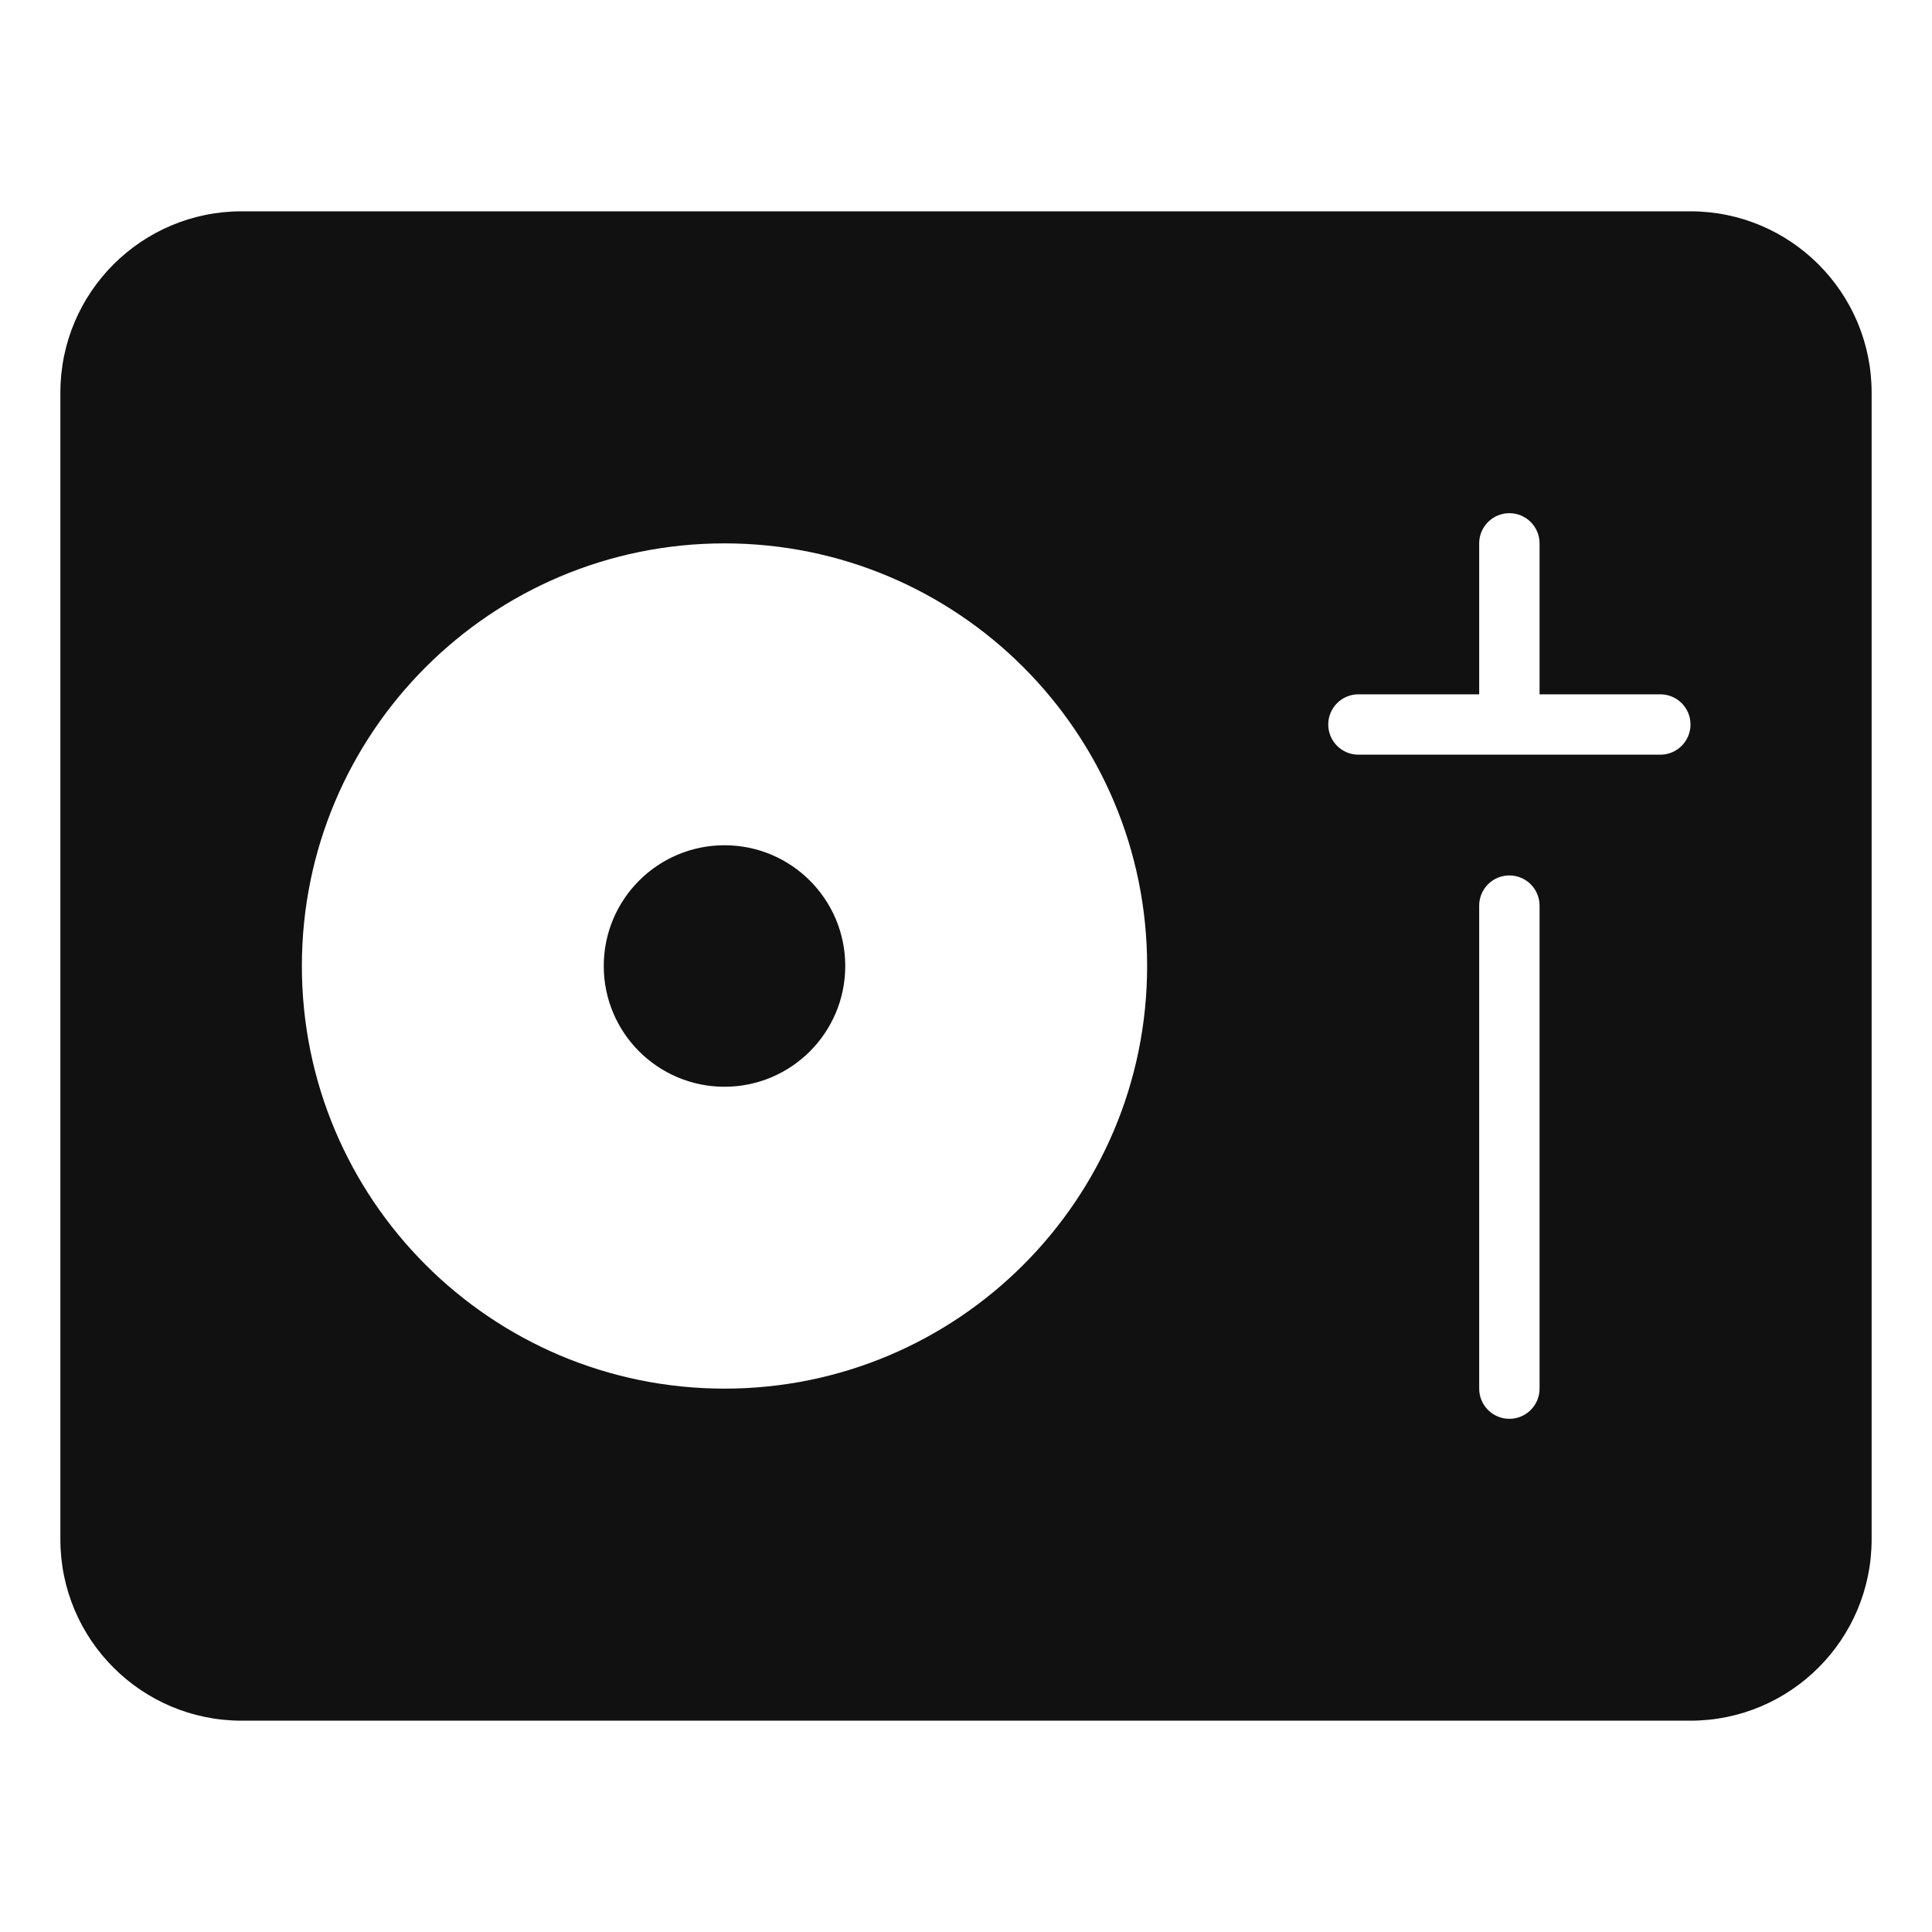
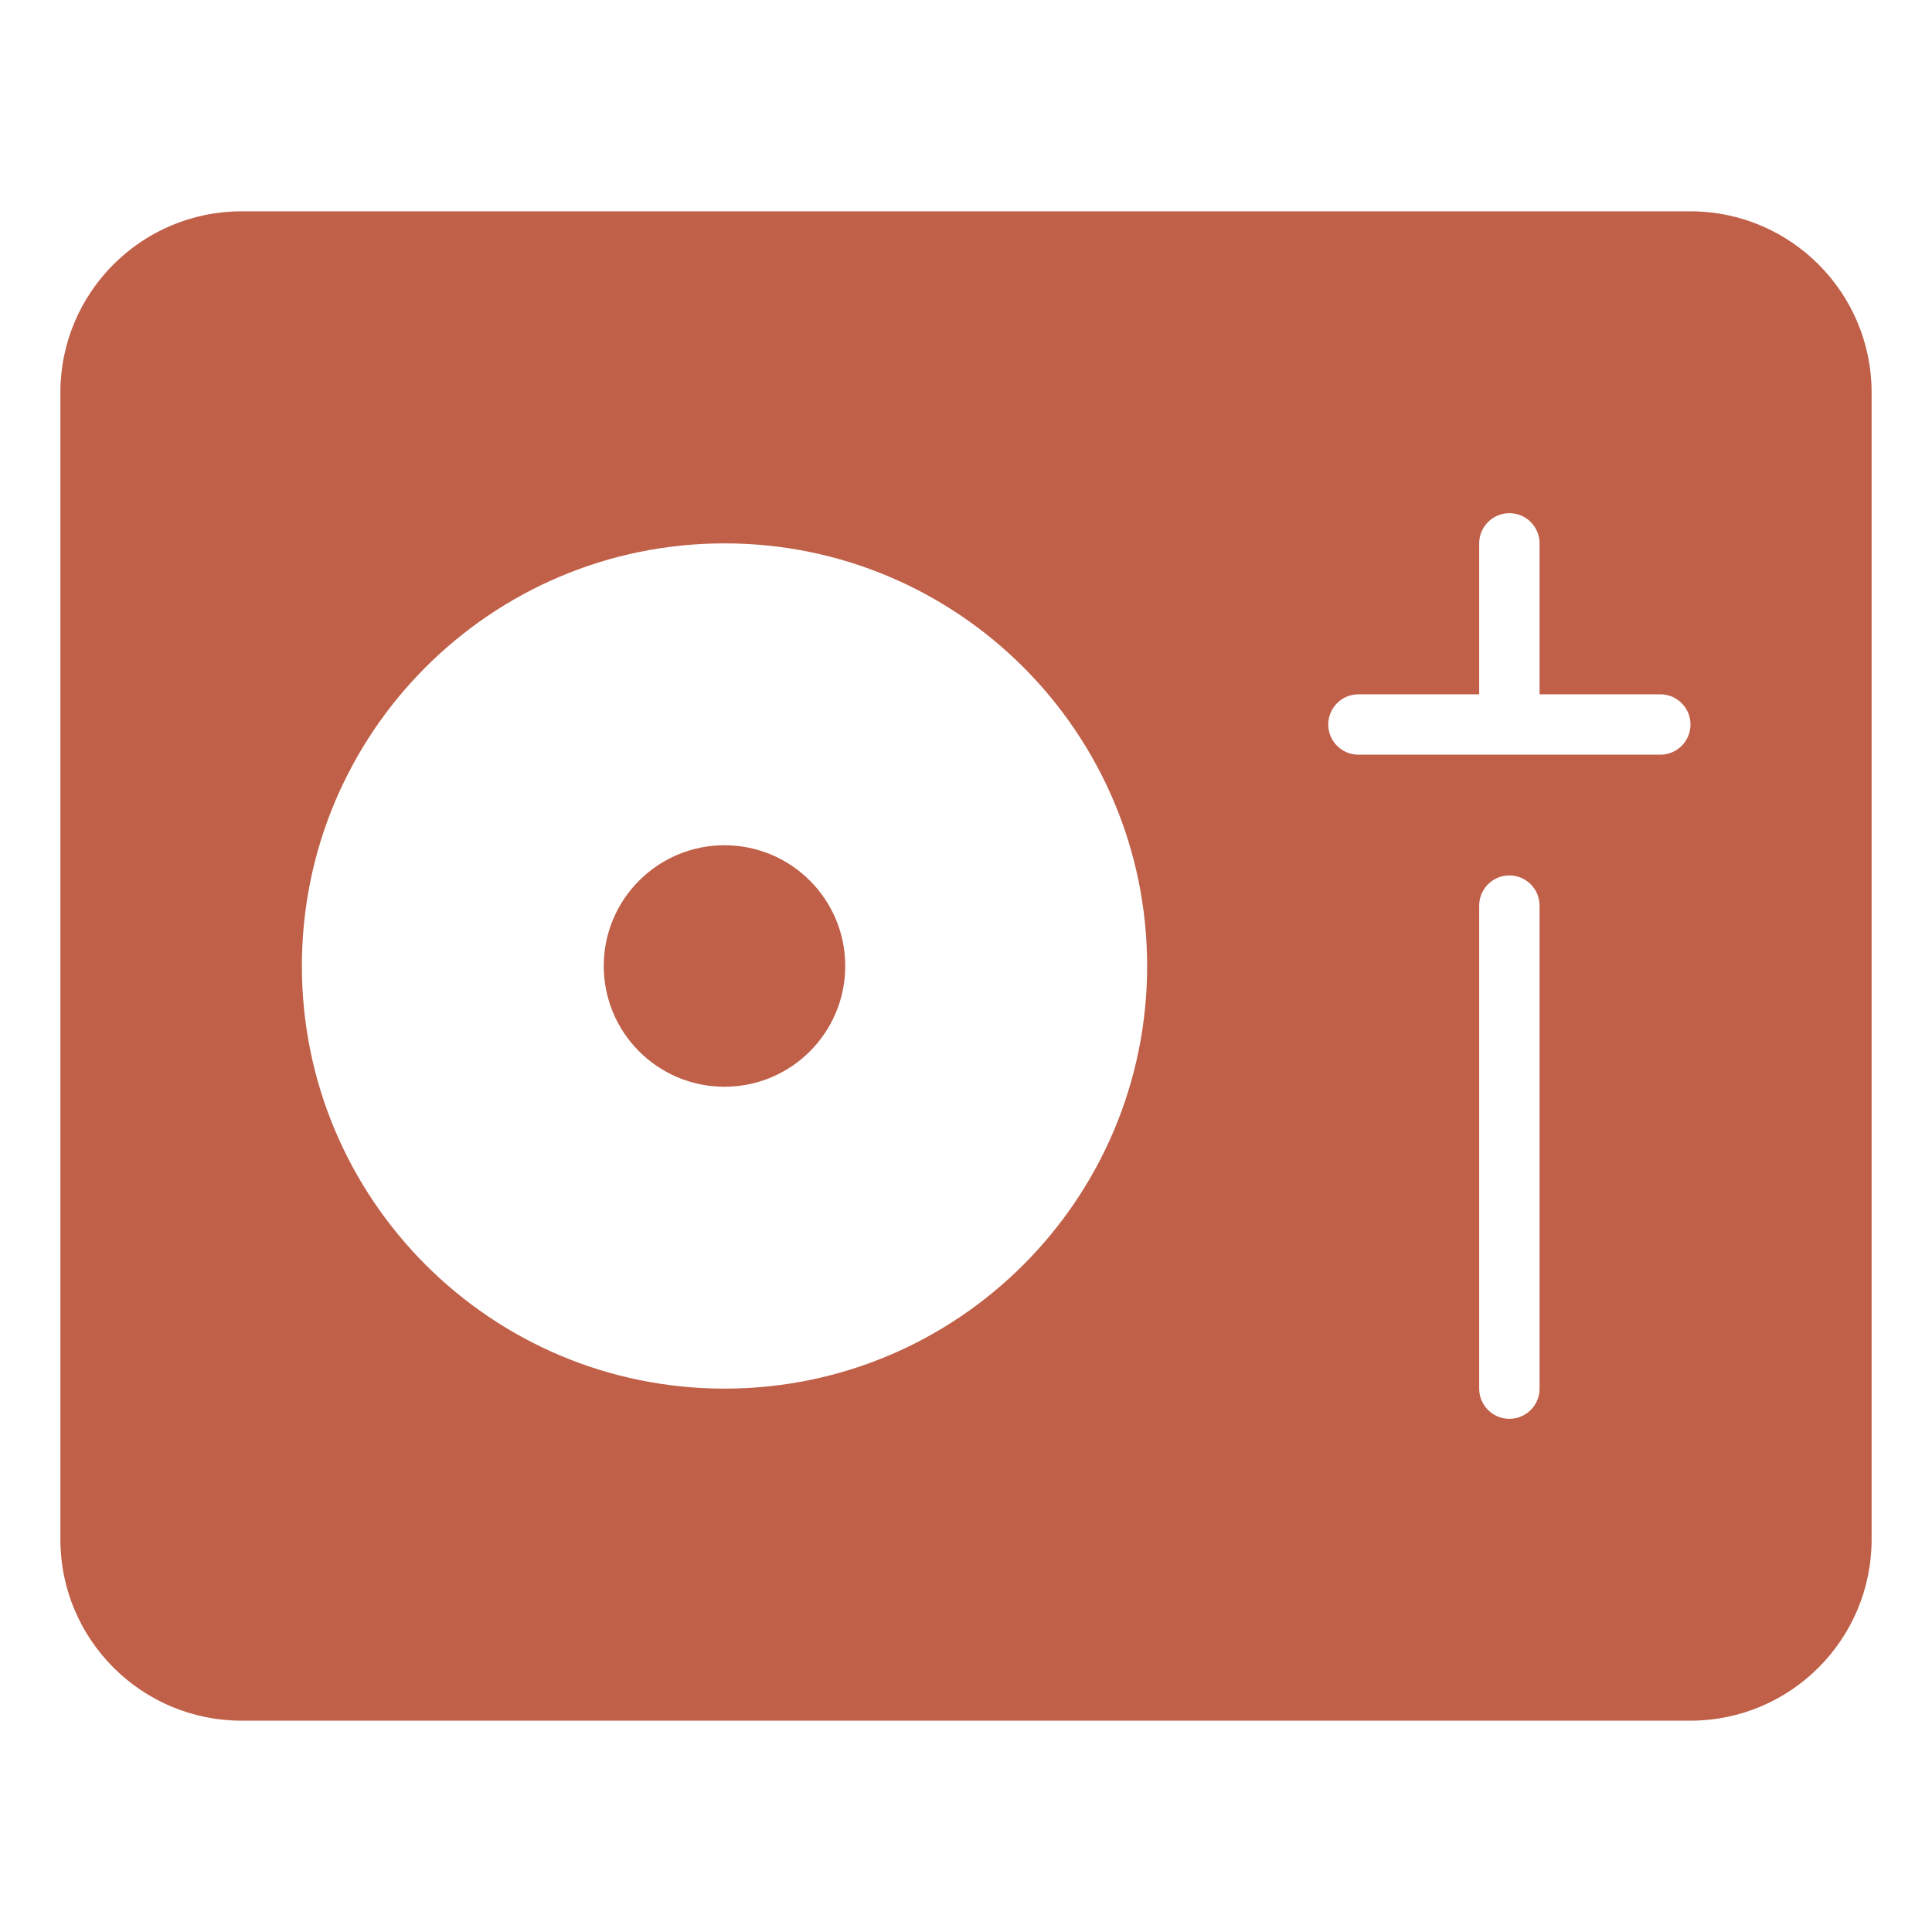
<svg xmlns="http://www.w3.org/2000/svg" viewBox="0 0 64 64" width="64" height="64">
-   <g class="nc-icon-wrapper" stroke="none" fill="#111111">
-     <path d="M56,7H8a6.006,6.006,0,0,0-6,6V51a6.006,6.006,0,0,0,6,6H56a6.006,6.006,0,0,0,6-6V13A6.006,6.006,0,0,0,56,7ZM24,46A14,14,0,1,1,38,32,14,14,0,0,1,24,46Zm27,0a1,1,0,0,1-2,0V30a1,1,0,0,1,2,0Zm4-21H45a1,1,0,0,1,0-2h4V18a1,1,0,0,1,2,0v5h4a1,1,0,0,1,0,2Z" fill="#111111" />
+   <g class="nc-icon-wrapper" stroke="none" fill="#c06048">
+     <path d="M56,7H8a6.006,6.006,0,0,0-6,6V51a6.006,6.006,0,0,0,6,6H56a6.006,6.006,0,0,0,6-6V13A6.006,6.006,0,0,0,56,7ZM24,46A14,14,0,1,1,38,32,14,14,0,0,1,24,46Zm27,0a1,1,0,0,1-2,0V30a1,1,0,0,1,2,0Zm4-21H45a1,1,0,0,1,0-2h4V18a1,1,0,0,1,2,0v5h4a1,1,0,0,1,0,2Z" fill="#c06048" />
    <circle data-color="color-2" cx="24" cy="32" r="4" />
  </g>
</svg>
